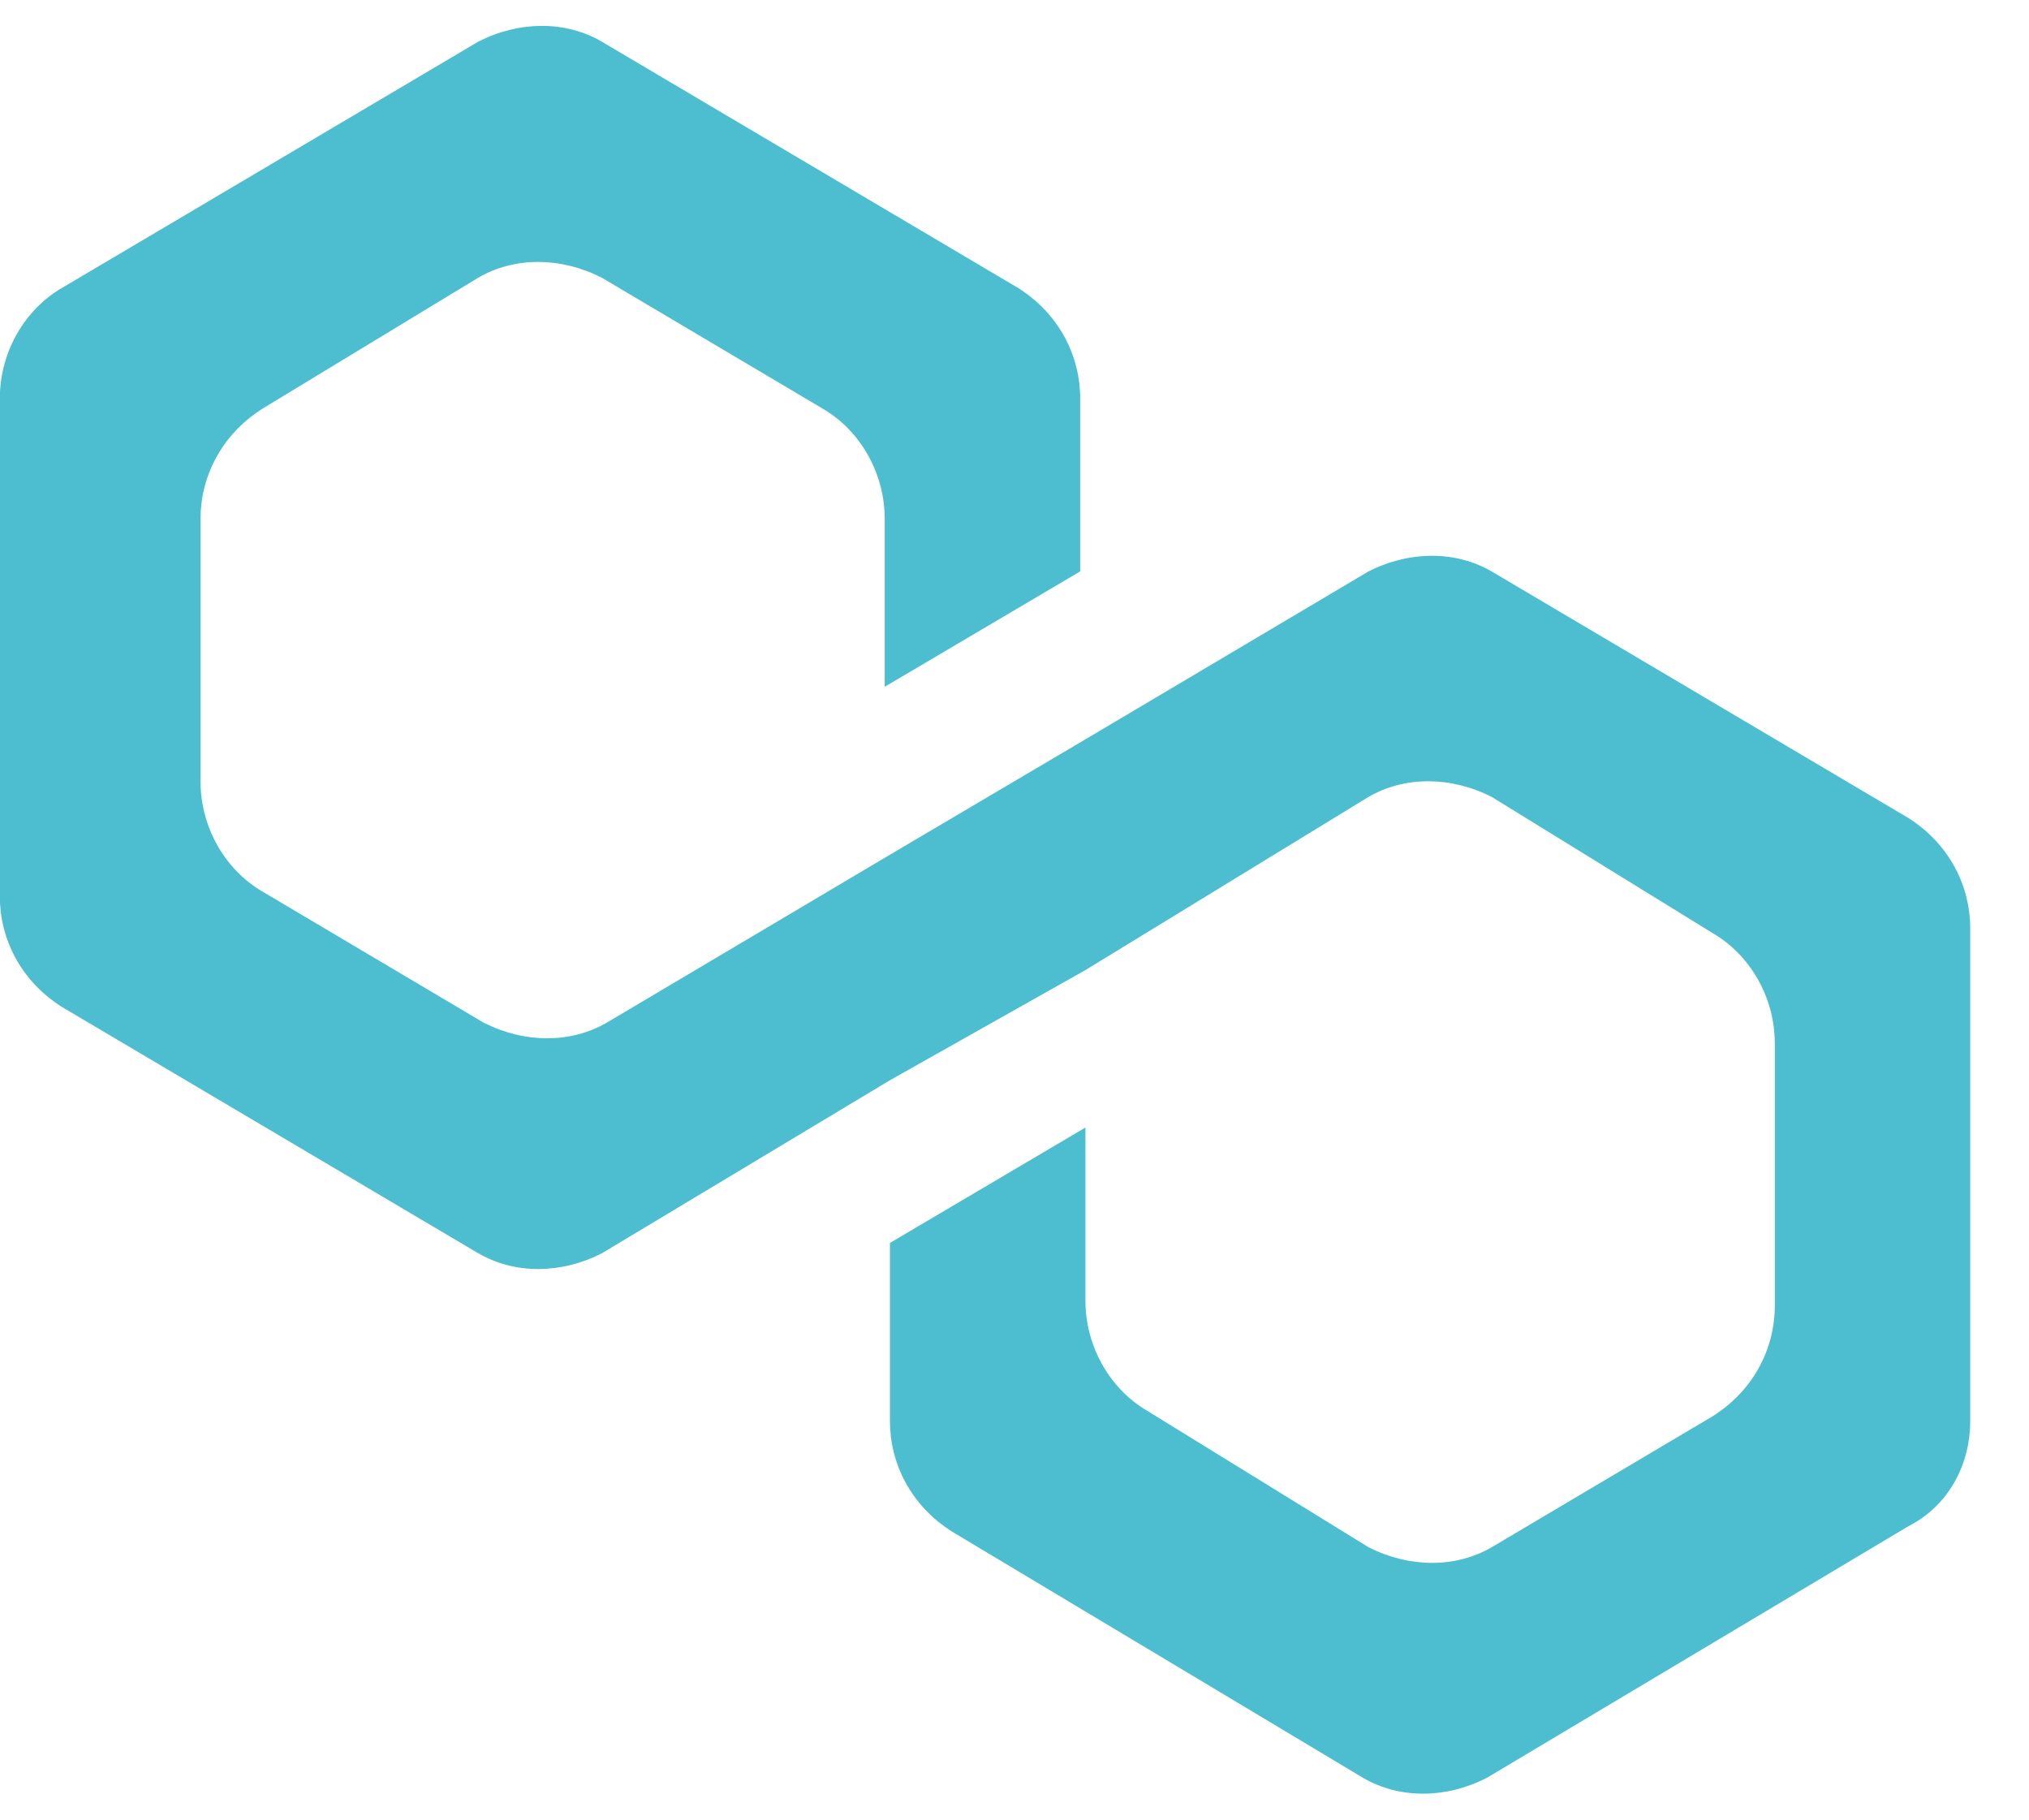
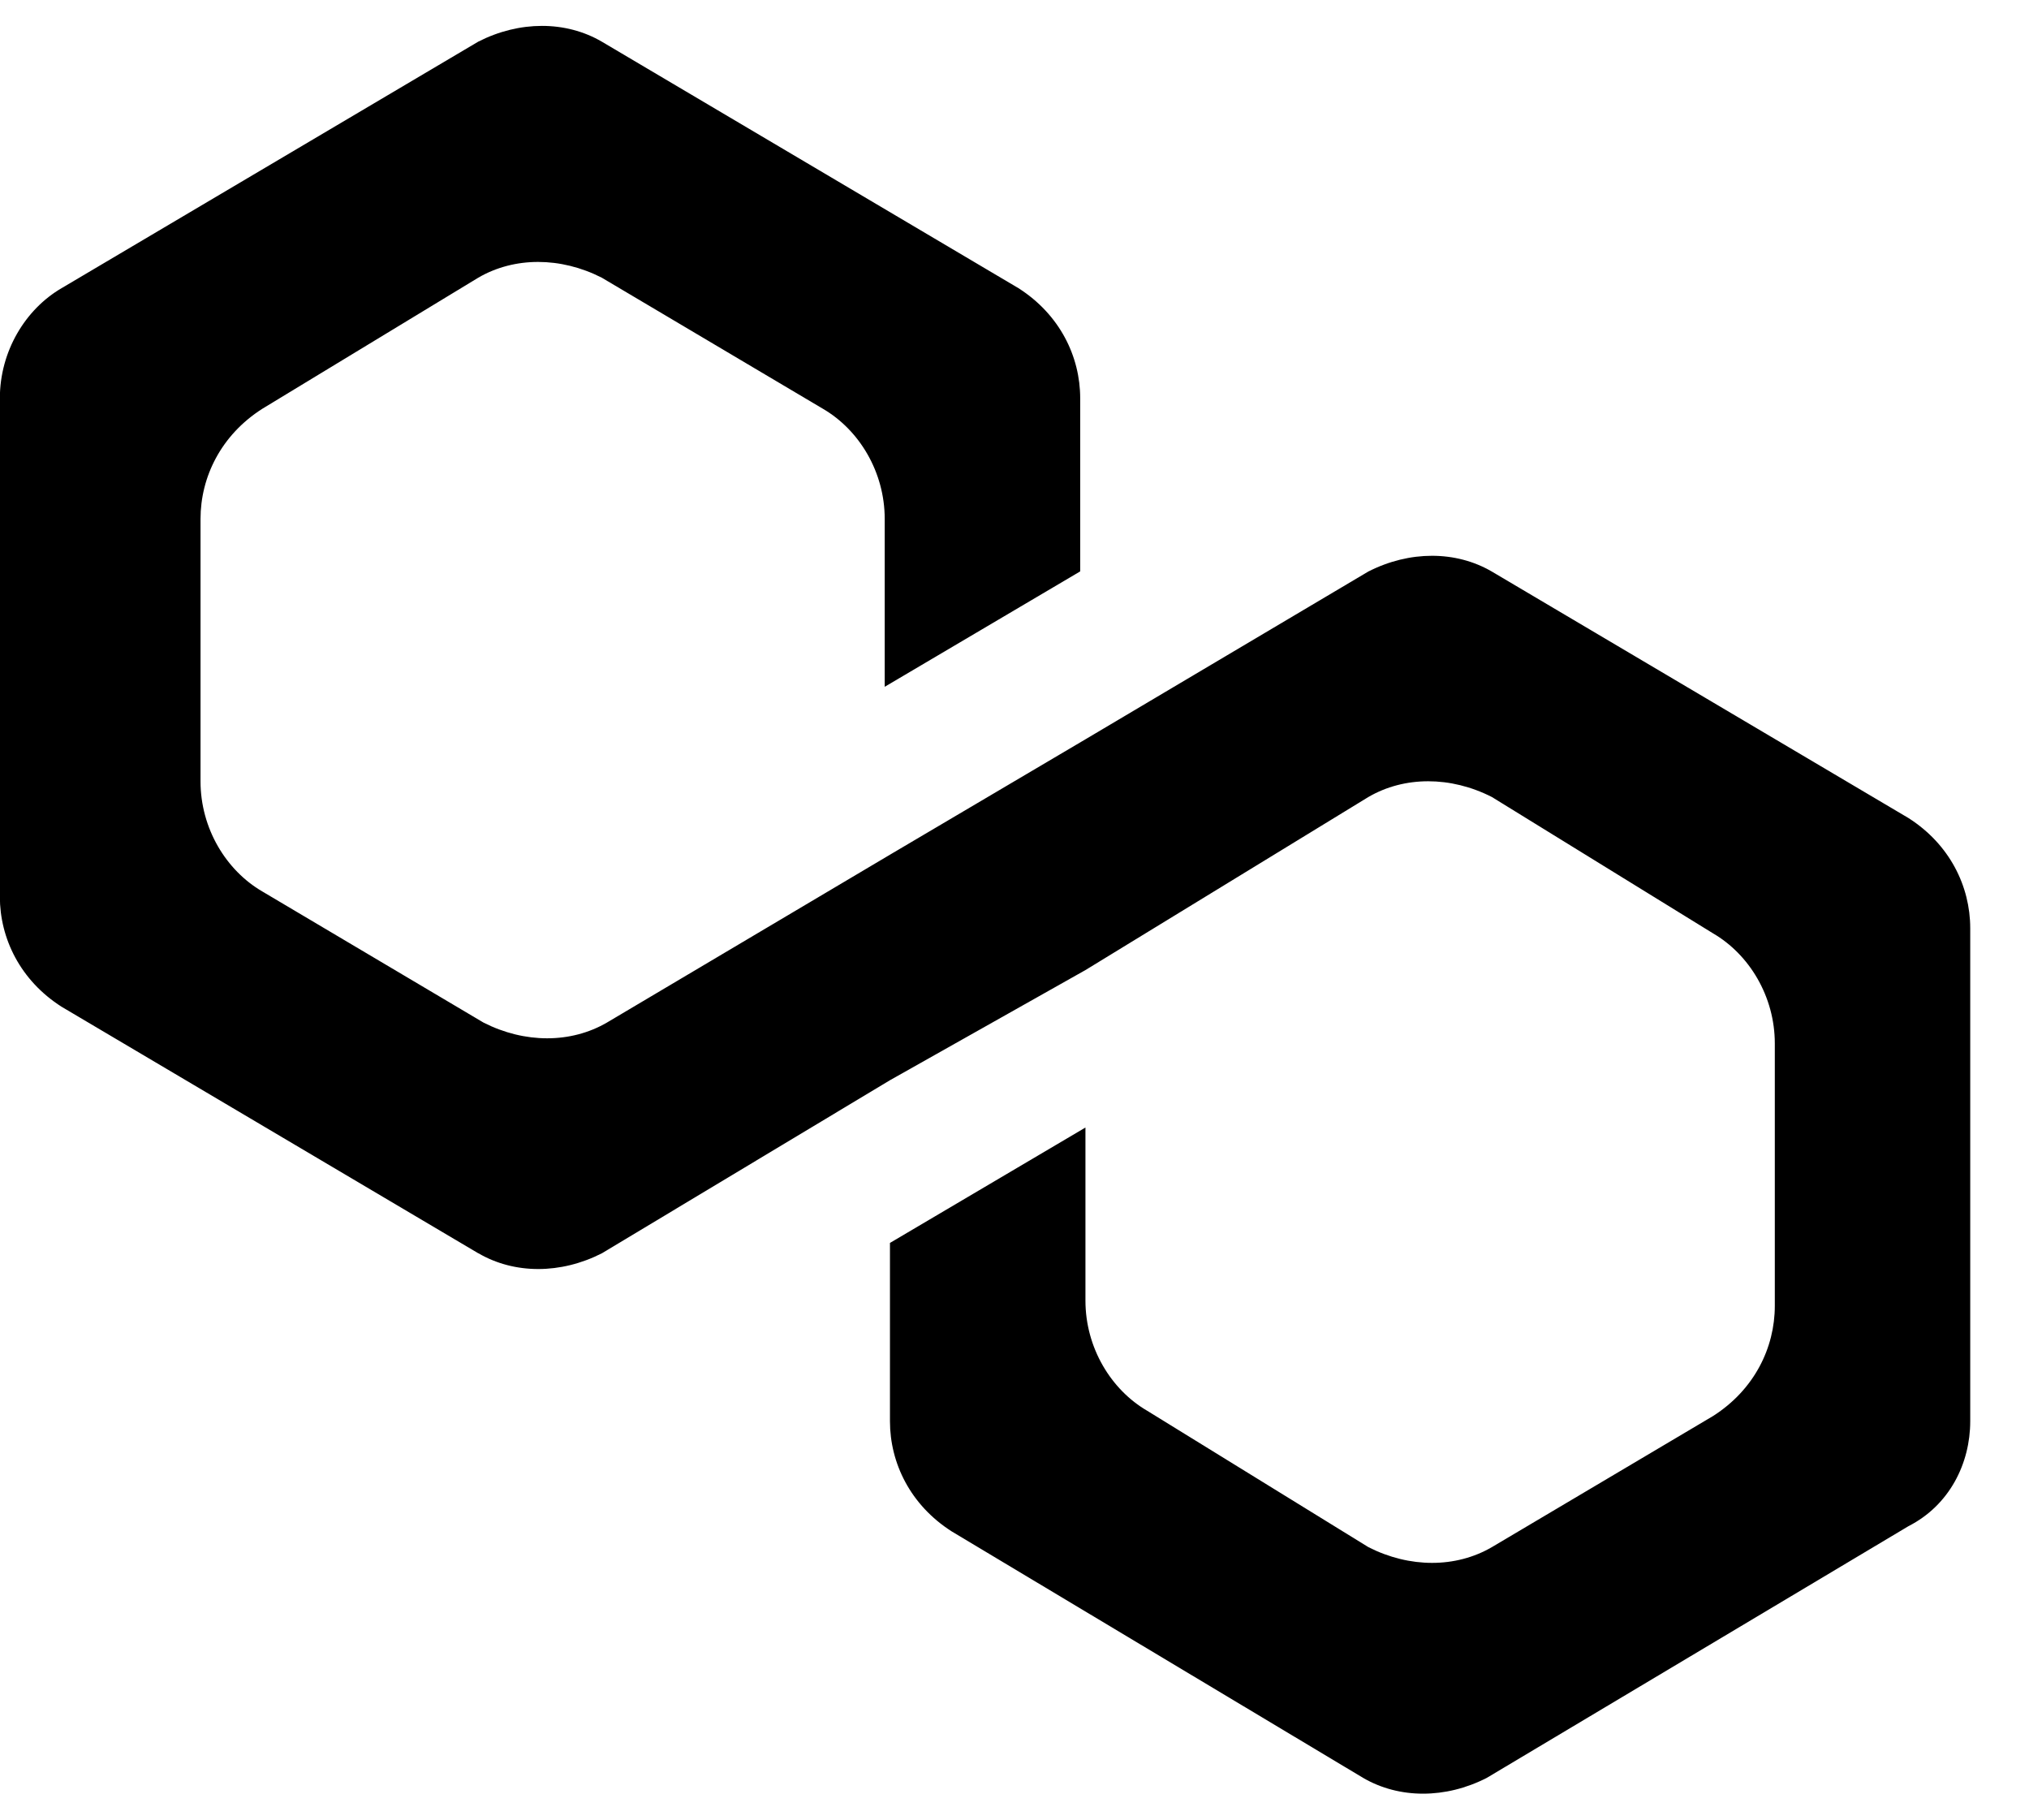
- <svg xmlns="http://www.w3.org/2000/svg" fill="none" viewBox="0 0 29 26">
-   <path d="m6.838 17.909c0.515 0.3 1.176 0.3 1.765 0l4.117-2.473 2.794-1.574 4.044-2.473c0.515-0.3 1.176-0.3 1.765 0l3.162 1.949c0.515 0.3 0.882 0.899 0.882 1.574v3.748c0 0.6-0.294 1.199-0.882 1.574l-3.162 1.874c-0.515 0.3-1.176 0.3-1.765 0l-3.162-1.949c-0.515-0.3-0.882-0.899-0.882-1.574v-2.473l-2.794 1.649v2.548c0 0.6 0.294 1.199 0.882 1.574l5.882 3.523c0.515 0.3 1.177 0.3 1.765 0l6.029-3.598c0.588-0.3 0.882-0.899 0.882-1.499v-7.045c0-0.6-0.294-1.199-0.882-1.574l-5.956-3.523c-0.515-0.3-1.176-0.3-1.765 0l-4.044 2.398-2.794 1.649-4.044 2.398c-0.515 0.3-1.176 0.3-1.765 0l-3.162-1.874c-0.515-0.3-0.882-0.899-0.882-1.574v-3.748c0-0.6 0.294-1.199 0.882-1.574l3.088-1.874c0.515-0.3 1.176-0.3 1.765 0l3.162 1.874c0.515 0.3 0.882 0.899 0.882 1.574v2.398l2.794-1.649v-2.473c0-0.6-0.294-1.199-0.882-1.574l-5.956-3.523c-0.515-0.3-1.176-0.3-1.765 0l-5.956 3.523c-0.515 0.3-0.882 0.899-0.882 1.574l-5.912e-7 7.12c-4.98e-8 0.6 0.294 1.199 0.882 1.574l5.956 3.523z" fill="#4CBECF" />
+ <svg xmlns="http://www.w3.org/2000/svg" fill="currentColor" viewBox="0 0 29 26" aria-hidden="true">
+   <path d="m6.838 17.909c0.515 0.3 1.176 0.3 1.765 0l4.117-2.473 2.794-1.574 4.044-2.473c0.515-0.3 1.176-0.3 1.765 0l3.162 1.949c0.515 0.3 0.882 0.899 0.882 1.574v3.748c0 0.6-0.294 1.199-0.882 1.574l-3.162 1.874c-0.515 0.3-1.176 0.3-1.765 0l-3.162-1.949c-0.515-0.3-0.882-0.899-0.882-1.574v-2.473l-2.794 1.649v2.548c0 0.6 0.294 1.199 0.882 1.574l5.882 3.523c0.515 0.3 1.177 0.3 1.765 0l6.029-3.598c0.588-0.3 0.882-0.899 0.882-1.499v-7.045c0-0.6-0.294-1.199-0.882-1.574l-5.956-3.523c-0.515-0.3-1.176-0.3-1.765 0l-4.044 2.398-2.794 1.649-4.044 2.398c-0.515 0.3-1.176 0.3-1.765 0l-3.162-1.874c-0.515-0.3-0.882-0.899-0.882-1.574v-3.748c0-0.6 0.294-1.199 0.882-1.574l3.088-1.874c0.515-0.3 1.176-0.3 1.765 0l3.162 1.874c0.515 0.3 0.882 0.899 0.882 1.574v2.398l2.794-1.649v-2.473c0-0.6-0.294-1.199-0.882-1.574l-5.956-3.523c-0.515-0.3-1.176-0.3-1.765 0l-5.956 3.523c-0.515 0.3-0.882 0.899-0.882 1.574l-5.912e-7 7.12c-4.98e-8 0.6 0.294 1.199 0.882 1.574l5.956 3.523z" />
</svg>
